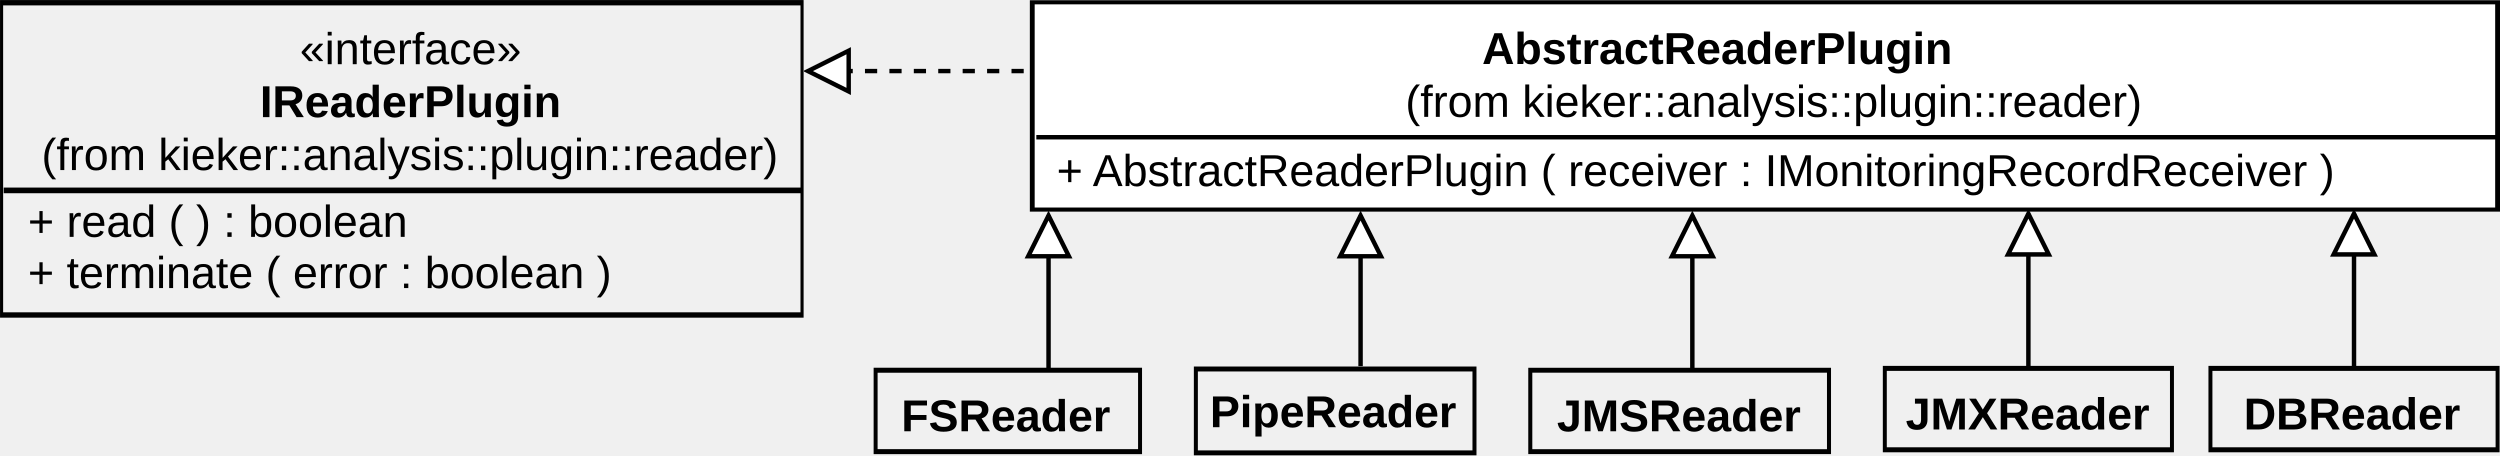
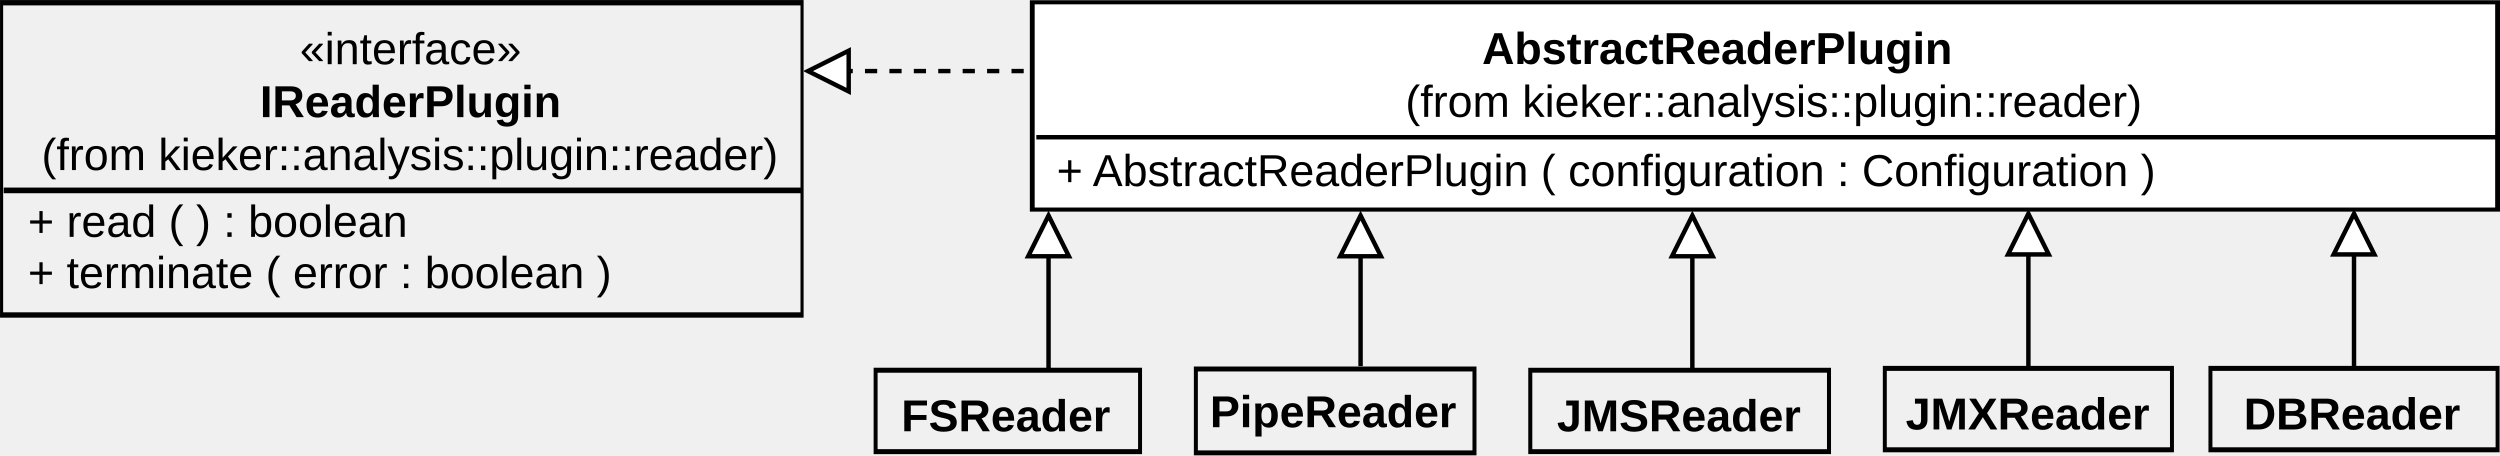
<svg xmlns="http://www.w3.org/2000/svg" xmlns:xlink="http://www.w3.org/1999/xlink" shape-rendering="auto" width="614.197" text-rendering="auto" contentScriptType="text/ecmascript" color-interpolation="auto" color-rendering="auto" preserveAspectRatio="xMidYMid meet" font-size="12" viewBox="0 0 614.197 111.877" image-rendering="auto" stroke-miterlimit="10" zoomAndPan="magnify" version="1.0" contentStyleType="text/css" font-style="normal" height="111.877" font-weight="normal" id="svg2" style="font-size:12px;font-style:normal;font-weight:normal;fill:#000000;fill-opacity:1;stroke:#000000;stroke-width:1;stroke-linecap:square;stroke-linejoin:miter;stroke-miterlimit:10;stroke-opacity:1;stroke-dasharray:none;stroke-dashoffset:0;font-family:Dialog">
  <g id="g3979" transform="matrix(0,-1,1,0,162.3648,437.8951)">
    <line transform="translate(-15.56621,-97.8607)" style="font-size:11px;fill:none;stroke-width:1.093;stroke-linecap:butt;stroke-dasharray:3, 3" id="line420" y2="134" y1="187" x2="436" x1="436" clip-path="url(#clipPath41)" />
    <polygon transform="translate(-15.56621,-97.8607)" style="font-size:11px;fill:#ffffff;stroke:none" id="polygon422" points="441,144 431,144 436,134 " clip-path="url(#clipPath42)" />
    <polygon transform="translate(-15.56621,-97.8607)" style="font-size:11px;fill:none;stroke-width:1.093;stroke-linecap:butt" id="polygon424" points="441,144 431,144 436,134 " clip-path="url(#clipPath42)" />
  </g>
  <defs id="genericDefs">
    <defs id="defs1">
      <linearGradient spreadMethod="pad" xlink:show="other" id="linearGradient1" xlink:actuate="onLoad" xlink:type="simple" y2="248" gradientUnits="userSpaceOnUse" y1="234" x2="269" x1="269">
        <stop id="stop9" offset="0%" stop-color="white" stop-opacity="1" />
        <stop id="stop11" offset="100%" stop-color="rgb(236,236,236)" stop-opacity="1" />
      </linearGradient>
      <linearGradient spreadMethod="pad" xlink:show="other" id="linearGradient2" xlink:actuate="onLoad" xlink:type="simple" y2="221" gradientUnits="userSpaceOnUse" y1="188" x2="269" x1="269">
        <stop id="stop14" offset="0%" stop-color="rgb(226,241,254)" stop-opacity="1" />
        <stop id="stop16" offset="100%" stop-color="rgb(188,213,234)" stop-opacity="1" />
      </linearGradient>
      <linearGradient spreadMethod="pad" xlink:show="other" id="linearGradient3" xlink:actuate="onLoad" xlink:type="simple" y2="134" gradientUnits="userSpaceOnUse" y1="121" x2="259" x1="259">
        <stop id="stop19" offset="0%" stop-color="white" stop-opacity="1" />
        <stop id="stop21" offset="100%" stop-color="rgb(236,236,236)" stop-opacity="1" />
      </linearGradient>
      <linearGradient spreadMethod="pad" xlink:show="other" id="linearGradient4" xlink:actuate="onLoad" xlink:type="simple" y2="95" gradientUnits="userSpaceOnUse" y1="49" x2="259" x1="259">
        <stop id="stop24" offset="0%" stop-color="rgb(226,241,254)" stop-opacity="1" />
        <stop id="stop26" offset="100%" stop-color="rgb(188,213,234)" stop-opacity="1" />
      </linearGradient>
      <linearGradient spreadMethod="pad" xlink:show="other" id="linearGradient5" xlink:actuate="onLoad" xlink:type="simple" y2="307" gradientUnits="userSpaceOnUse" y1="287" x2="204" x1="204">
        <stop id="stop29" offset="0%" stop-color="rgb(226,241,254)" stop-opacity="1" />
        <stop id="stop31" offset="100%" stop-color="rgb(188,213,234)" stop-opacity="1" />
      </linearGradient>
      <linearGradient spreadMethod="pad" xlink:show="other" id="linearGradient6" xlink:actuate="onLoad" xlink:type="simple" y2="307" gradientUnits="userSpaceOnUse" y1="287" x2="301" x1="301">
        <stop id="stop34" offset="0%" stop-color="rgb(226,241,254)" stop-opacity="1" />
        <stop id="stop36" offset="100%" stop-color="rgb(188,213,234)" stop-opacity="1" />
      </linearGradient>
      <linearGradient spreadMethod="pad" xlink:show="other" id="linearGradient7" xlink:actuate="onLoad" xlink:type="simple" y2="307" gradientUnits="userSpaceOnUse" y1="287" x2="567" x1="567">
        <stop id="stop39" offset="0%" stop-color="rgb(226,241,254)" stop-opacity="1" />
        <stop id="stop41" offset="100%" stop-color="rgb(188,213,234)" stop-opacity="1" />
      </linearGradient>
      <linearGradient spreadMethod="pad" xlink:show="other" id="linearGradient8" xlink:actuate="onLoad" xlink:type="simple" y2="190" gradientUnits="userSpaceOnUse" y1="144" x2="10" x1="10">
        <stop id="stop44" offset="0%" stop-color="rgb(226,241,254)" stop-opacity="1" />
        <stop id="stop46" offset="100%" stop-color="rgb(188,213,234)" stop-opacity="1" />
      </linearGradient>
      <linearGradient spreadMethod="pad" xlink:show="other" id="linearGradient9" xlink:actuate="onLoad" xlink:type="simple" y2="309" gradientUnits="userSpaceOnUse" y1="286" x2="458" x1="458">
        <stop id="stop49" offset="0%" stop-color="rgb(226,241,254)" stop-opacity="1" />
        <stop id="stop51" offset="100%" stop-color="rgb(188,213,234)" stop-opacity="1" />
      </linearGradient>
      <clipPath id="clipPath1" clipPathUnits="userSpaceOnUse">
        <path id="path54" d="m 267,186 367,0 0,68 -367,0 0,-68 z" />
      </clipPath>
      <clipPath id="clipPath2" clipPathUnits="userSpaceOnUse">
        <path id="path57" d="m 364,190 169,0 0,16 -169,0 0,-16 z" />
      </clipPath>
      <clipPath id="clipPath4" clipPathUnits="userSpaceOnUse">
        <path id="path63" d="m 273,220 351,0 0,16 -351,0 0,-16 z" />
      </clipPath>
      <clipPath id="clipPath5" clipPathUnits="userSpaceOnUse">
        <path id="path66" d="m 273,233 263,0 0,16 -263,0 0,-16 z" />
      </clipPath>
      <clipPath id="clipPath6" clipPathUnits="userSpaceOnUse">
        <path id="path69" d="m 268,219 362,0 0,30 -362,0 0,-30 z" />
      </clipPath>
      <clipPath id="clipPath7" clipPathUnits="userSpaceOnUse">
        <path id="path72" d="m 267,246 367,0 0,7 -367,0 0,-7 z" />
      </clipPath>
      <clipPath id="clipPath8" clipPathUnits="userSpaceOnUse">
        <path id="path75" d="m 628,186 7,0 0,64 -7,0 0,-64 z" />
      </clipPath>
      <clipPath id="clipPath9" clipPathUnits="userSpaceOnUse">
        <path id="path78" d="m 257,47 387,0 0,93 -387,0 0,-93 z" />
      </clipPath>
      <clipPath id="clipPath10" clipPathUnits="userSpaceOnUse">
        <path id="path81" d="m 415,51 67,0 0,16 -67,0 0,-16 z" />
      </clipPath>
      <clipPath id="clipPath11" clipPathUnits="userSpaceOnUse">
        <path id="path84" d="m 388,64 121,0 0,16 -121,0 0,-16 z" />
      </clipPath>
      <clipPath id="clipPath13" clipPathUnits="userSpaceOnUse">
        <path id="path90" d="m 263,94 150,0 0,16 -150,0 0,-16 z" />
      </clipPath>
      <clipPath id="clipPath14" clipPathUnits="userSpaceOnUse">
        <path id="path93" d="m 263,107 351,0 0,16 -351,0 0,-16 z" />
      </clipPath>
      <clipPath id="clipPath15" clipPathUnits="userSpaceOnUse">
        <path id="path96" d="m 263,120 115,0 0,15 -115,0 0,-15 z" />
      </clipPath>
      <clipPath id="clipPath16" clipPathUnits="userSpaceOnUse">
        <path id="path99" d="m 258,93 382,0 0,43 -382,0 0,-43 z" />
      </clipPath>
      <clipPath id="clipPath17" clipPathUnits="userSpaceOnUse">
        <path id="path102" d="m 257,133 387,0 0,6 -387,0 0,-6 z" />
      </clipPath>
      <clipPath id="clipPath18" clipPathUnits="userSpaceOnUse">
        <path id="path105" d="m 638,47 7,0 0,89 -7,0 0,-89 z" />
      </clipPath>
      <clipPath id="clipPath19" clipPathUnits="userSpaceOnUse">
        <path id="path108" d="m 202,285 89,0 0,28 -89,0 0,-28 z" />
      </clipPath>
      <clipPath id="clipPath20" clipPathUnits="userSpaceOnUse">
        <path id="path111" d="m 213,289 64,0 0,16 -64,0 0,-16 z" />
      </clipPath>
      <clipPath id="clipPath21" clipPathUnits="userSpaceOnUse">
        <path id="path114" d="m 202,305 89,0 0,7 -89,0 0,-7 z" />
      </clipPath>
      <clipPath id="clipPath22" clipPathUnits="userSpaceOnUse">
        <path id="path117" d="m 285,285 7,0 0,24 -7,0 0,-24 z" />
      </clipPath>
      <clipPath id="clipPath23" clipPathUnits="userSpaceOnUse">
        <path id="path120" d="m 299,285 145,0 0,28 -145,0 0,-28 z" />
      </clipPath>
      <clipPath id="clipPath24" clipPathUnits="userSpaceOnUse">
        <path id="path123" d="m 310,289 120,0 0,16 -120,0 0,-16 z" />
      </clipPath>
      <clipPath id="clipPath25" clipPathUnits="userSpaceOnUse">
        <path id="path126" d="m 299,305 145,0 0,7 -145,0 0,-7 z" />
      </clipPath>
      <clipPath id="clipPath26" clipPathUnits="userSpaceOnUse">
        <path id="path129" d="m 438,285 7,0 0,24 -7,0 0,-24 z" />
      </clipPath>
      <clipPath id="clipPath27" clipPathUnits="userSpaceOnUse">
        <path id="path132" d="m 565,285 96,0 0,28 -96,0 0,-28 z" />
      </clipPath>
      <clipPath id="clipPath28" clipPathUnits="userSpaceOnUse">
        <path id="path135" d="m 576,289 71,0 0,16 -71,0 0,-16 z" />
      </clipPath>
      <clipPath id="clipPath29" clipPathUnits="userSpaceOnUse">
        <path id="path138" d="m 565,305 96,0 0,7 -96,0 0,-7 z" />
      </clipPath>
      <clipPath id="clipPath30" clipPathUnits="userSpaceOnUse">
        <path id="path141" d="m 655,285 7,0 0,24 -7,0 0,-24 z" />
      </clipPath>
      <clipPath id="clipPath31" clipPathUnits="userSpaceOnUse">
        <path id="path144" d="m 8,142 203,0 0,54 -203,0 0,-54 z" />
      </clipPath>
      <clipPath id="clipPath32" clipPathUnits="userSpaceOnUse">
        <path id="path147" d="m 75,146 67,0 0,16 -67,0 0,-16 z" />
      </clipPath>
      <clipPath id="clipPath33" clipPathUnits="userSpaceOnUse">
        <path id="path150" d="m 21,159 175,0 0,16 -175,0 0,-16 z" />
      </clipPath>
      <clipPath id="clipPath34" clipPathUnits="userSpaceOnUse">
        <path id="path153" d="m 19,172 178,0 0,16 -178,0 0,-16 z" />
      </clipPath>
      <clipPath id="clipPath35" clipPathUnits="userSpaceOnUse">
        <path id="path156" d="m 8,188 203,0 0,7 -203,0 0,-7 z" />
      </clipPath>
      <clipPath id="clipPath36" clipPathUnits="userSpaceOnUse">
        <path id="path159" d="m 205,142 7,0 0,50 -7,0 0,-50 z" />
      </clipPath>
      <clipPath id="clipPath37" clipPathUnits="userSpaceOnUse">
        <path id="path162" d="m 456,284 101,0 0,31 -101,0 0,-31 z" />
      </clipPath>
      <clipPath id="clipPath38" clipPathUnits="userSpaceOnUse">
        <path id="path165" d="m 467,288 76,0 0,16 -76,0 0,-16 z" />
      </clipPath>
      <clipPath id="clipPath39" clipPathUnits="userSpaceOnUse">
        <path id="path168" d="m 456,307 101,0 0,7 -101,0 0,-7 z" />
      </clipPath>
      <clipPath id="clipPath40" clipPathUnits="userSpaceOnUse">
        <path id="path171" d="m 551,284 7,0 0,27 -7,0 0,-27 z" />
      </clipPath>
      <clipPath id="clipPath41" clipPathUnits="userSpaceOnUse">
        <path id="path174" d="m -1,-1 672,0 0,377 -672,0 0,-377 z" />
      </clipPath>
      <clipPath id="clipPath42" clipPathUnits="userSpaceOnUse">
        <path id="path177" d="m 429,133 14,0 0,14 -14,0 0,-14 z" />
      </clipPath>
      <clipPath id="clipPath43" clipPathUnits="userSpaceOnUse">
        <path id="path180" d="m 266,246 14,0 0,14 -14,0 0,-14 z" />
      </clipPath>
      <clipPath id="clipPath44" clipPathUnits="userSpaceOnUse">
        <path id="path183" d="m 381,246 14,0 0,14 -14,0 0,-14 z" />
      </clipPath>
      <clipPath id="clipPath45" clipPathUnits="userSpaceOnUse">
        <path id="path186" d="m 341,310 10,0 0,16 -10,0 0,-16 z" />
      </clipPath>
      <clipPath id="clipPath46" clipPathUnits="userSpaceOnUse">
        <path id="path189" d="m 220,310 10,0 0,16 -10,0 0,-16 z" />
      </clipPath>
      <clipPath id="clipPath47" clipPathUnits="userSpaceOnUse">
        <path id="path192" d="m 196,338 63,0 0,16 -63,0 0,-16 z" />
      </clipPath>
      <clipPath id="clipPath48" clipPathUnits="userSpaceOnUse">
        <path id="path195" d="m 326,306 14,0 0,24 -14,0 0,-24 z" />
      </clipPath>
      <clipPath id="clipPath49" clipPathUnits="userSpaceOnUse">
        <path id="path198" d="m 233,306 14,0 0,14 -14,0 0,-14 z" />
      </clipPath>
      <clipPath id="clipPath50" clipPathUnits="userSpaceOnUse">
        <path id="path201" d="m 594,246 14,0 0,14 -14,0 0,-14 z" />
      </clipPath>
      <clipPath id="clipPath51" clipPathUnits="userSpaceOnUse">
        <path id="path204" d="m 245,54 10,0 0,16 -10,0 0,-16 z" />
      </clipPath>
      <clipPath id="clipPath52" clipPathUnits="userSpaceOnUse">
        <path id="path207" d="m 191,118 9,0 0,16 -9,0 0,-16 z" />
      </clipPath>
      <clipPath id="clipPath53" clipPathUnits="userSpaceOnUse">
        <path id="path210" d="m 116,118 64,0 0,16 -64,0 0,-16 z" />
      </clipPath>
      <clipPath id="clipPath54" clipPathUnits="userSpaceOnUse">
        <path id="path213" d="m 181,132 14,0 0,14 -14,0 0,-14 z" />
      </clipPath>
      <clipPath id="clipPath55" clipPathUnits="userSpaceOnUse">
        <path id="path216" d="m 500,246 14,0 0,14 -14,0 0,-14 z" />
      </clipPath>
    </defs>
    <linearGradient xlink:href="#linearGradient8" id="linearGradient3872" gradientUnits="userSpaceOnUse" spreadMethod="pad" x1="10" y1="144" x2="10" y2="190" />
    <clipPath id="clipPath50-9" clipPathUnits="userSpaceOnUse">
      <path id="path201-0" d="m 594,246 14,0 0,14 -14,0 0,-14 z" />
    </clipPath>
    <clipPath id="clipPath3206" clipPathUnits="userSpaceOnUse">
      <path id="path3208" d="m 594,246 14,0 0,14 -14,0 0,-14 z" />
    </clipPath>
    <clipPath id="clipPath41-7" clipPathUnits="userSpaceOnUse">
      <path id="path174-2" d="m -1,-1 672,0 0,377 -672,0 0,-377 z" />
    </clipPath>
    <clipPath id="clipPath27-7" clipPathUnits="userSpaceOnUse">
      <path id="path132-2" d="m 565,285 96,0 0,28 -96,0 0,-28 z" />
    </clipPath>
    <clipPath id="clipPath28-9" clipPathUnits="userSpaceOnUse">
      <path id="path135-0" d="m 576,289 71,0 0,16 -71,0 0,-16 z" />
    </clipPath>
    <clipPath id="clipPath3216" clipPathUnits="userSpaceOnUse">
      <path id="path3218" d="m 565,285 96,0 0,28 -96,0 0,-28 z" />
    </clipPath>
    <clipPath id="clipPath41-7-2" clipPathUnits="userSpaceOnUse">
      <path id="path174-2-2" d="m -1,-1 672,0 0,377 -672,0 0,-377 z" />
    </clipPath>
    <clipPath id="clipPath50-9-2" clipPathUnits="userSpaceOnUse">
      <path id="path201-0-3" d="m 594,246 14,0 0,14 -14,0 0,-14 z" />
    </clipPath>
    <clipPath id="clipPath4104" clipPathUnits="userSpaceOnUse">
      <path id="path4106" d="m 594,246 14,0 0,14 -14,0 0,-14 z" />
    </clipPath>
    <clipPath id="clipPath28-9-7" clipPathUnits="userSpaceOnUse">
      <path id="path135-0-7" d="m 576,289 71,0 0,16 -71,0 0,-16 z" />
    </clipPath>
    <clipPath id="clipPath27-7-0" clipPathUnits="userSpaceOnUse">
      <path id="path132-2-1" d="m 565,285 96,0 0,28 -96,0 0,-28 z" />
    </clipPath>
  </defs>
  <text xml:space="preserve" x="416" y="63" clip-path="url(#clipPath10)" id="text264" style="font-size:11px;font-style:normal;font-variant:normal;font-weight:normal;font-stretch:normal;text-align:start;line-height:125%;writing-mode:lr-tb;text-anchor:start;stroke:none;font-family:Arial;-inkscape-font-specification:Arial" transform="translate(-342.3367,-47.22302)">«interface»</text>
  <text x="389" y="76" clip-path="url(#clipPath11)" font-weight="bold" xml:space="preserve" id="text266" style="font-size:11px;font-style:normal;font-variant:normal;font-weight:bold;font-stretch:normal;text-align:start;line-height:125%;writing-mode:lr-tb;text-anchor:start;stroke:none;font-family:Arial;-inkscape-font-specification:Arial Bold" transform="translate(-325.1282,-47.22302)">IReaderPlugin</text>
  <text xml:space="preserve" x="10.196" y="41.777" clip-path="none" id="text268" style="font-size:11px;font-style:normal;font-variant:normal;font-weight:normal;font-stretch:normal;text-align:start;line-height:125%;writing-mode:lr-tb;text-anchor:start;stroke:none;font-family:Arial;-inkscape-font-specification:Arial">(from kieker::analysis::plugin::reader)</text>
  <text xml:space="preserve" x="264" y="106" clip-path="url(#clipPath13)" id="text270" style="font-size:11px;font-style:normal;font-variant:normal;font-weight:normal;font-stretch:normal;text-align:start;line-height:125%;writing-mode:lr-tb;text-anchor:start;stroke:none;font-family:Arial;-inkscape-font-specification:Arial" transform="translate(-257.1294,-35.22302)">+ terminate ( error : boolean )</text>
  <text xml:space="preserve" x="264" y="132" clip-path="url(#clipPath15)" id="text274" style="font-size:11px;font-style:normal;font-variant:normal;font-weight:normal;font-stretch:normal;text-align:start;line-height:125%;writing-mode:lr-tb;text-anchor:start;stroke:none;font-family:Arial;-inkscape-font-specification:Arial" transform="translate(-257.1294,-73.80776)">+ read ( ) : boolean</text>
  <line clip-path="url(#clipPath16)" x1="259" x2="638" y1="94" y2="94" id="line276" style="font-size:11px;fill:none;stroke-width:1.39;stroke-linecap:butt;stroke-miterlimit:10;stroke-dasharray:none" transform="matrix(0.5175219,0,0,1,-133.1325,-47.22302)" />
  <rect x="258" y="48" clip-path="url(#clipPath9)" width="380" height="86" id="rect294" style="font-size:11px;fill:none;stroke-width:1.472;stroke-linecap:butt;stroke-miterlimit:10;stroke-dasharray:none" transform="matrix(0.5175219,0,0,0.8920691,-133.1325,-42.15026)" />
  <rect x="268" y="187" clip-path="url(#clipPath1)" width="360" height="60" id="rect256" style="font-size:11px;fill:#ffffff;fill-opacity:1;stroke-width:1.186;stroke-linecap:butt" transform="matrix(1,0,0,0.8487427,-14.39633,-158.1506)" />
  <text xml:space="preserve" x="365" y="202" clip-path="url(#clipPath2)" id="text228" style="font-size:11px;font-style:normal;font-variant:normal;font-weight:bold;font-stretch:normal;text-align:start;line-height:125%;writing-mode:lr-tb;text-anchor:start;stroke:none;font-family:Arial;-inkscape-font-specification:Arial Bold" transform="translate(-0.8848529,-186.2845)">AbstractReaderPlugin</text>
  <text x="345.271" y="28.715" clip-path="none" font-style="normal" font-weight="normal" xml:space="preserve" id="text230" style="font-size:11px;font-style:normal;font-variant:normal;font-weight:normal;font-stretch:normal;text-align:start;line-height:125%;writing-mode:lr-tb;text-anchor:start;stroke:none;font-family:Arial;-inkscape-font-specification:Arial">(from kieker::analysis::plugin::reader)</text>
-   <text x="274" y="232" clip-path="url(#clipPath4)" font-style="normal" font-weight="normal" xml:space="preserve" id="text232" style="font-size:11px;font-style:normal;font-variant:normal;font-weight:normal;font-stretch:normal;text-align:start;line-height:125%;writing-mode:lr-tb;text-anchor:start;stroke:none;font-family:Arial;-inkscape-font-specification:Arial" transform="translate(-14.39633,-186.2845)">+ AbstractReaderPlugin ( receiver : IMonitoringRecordReceiver )</text>
+   <text x="274" y="232" clip-path="url(#clipPath4)" font-style="normal" font-weight="normal" xml:space="preserve" id="text232" style="font-size:11px;font-style:normal;font-variant:normal;font-weight:normal;font-stretch:normal;text-align:start;line-height:125%;writing-mode:lr-tb;text-anchor:start;stroke:none;font-family:Arial;-inkscape-font-specification:Arial" transform="translate(-14.39633,-186.2845)">+ AbstractReaderPlugin ( configuration : Configuration )</text>
  <line clip-path="url(#clipPath6)" x1="269" x2="628" y1="220" y2="220" id="line238" style="font-size:11px;fill:none;stroke-width:1.093;stroke-linecap:butt" transform="translate(-14.39633,-186.2845)" />
  <g id="g3344" transform="translate(12.07243,-115.5737)">
    <text transform="translate(-4.64209,-79.46875)" style="font-size:11px;font-style:normal;font-variant:normal;font-weight:bold;font-stretch:normal;text-align:start;line-height:125%;writing-mode:lr-tb;text-anchor:start;stroke:none;font-family:Arial;-inkscape-font-specification:Arial Bold" id="text300" xml:space="preserve" font-weight="bold" clip-path="url(#clipPath20)" y="301" x="214">FSReader</text>
    <rect transform="matrix(0.7922695,0,0,1,42.21749,-79.46875)" style="font-size:11px;fill:none;stroke-width:1.228;stroke-linecap:butt" id="rect318" height="20" width="82" clip-path="url(#clipPath19)" y="286" x="203" />
  </g>
  <g id="g3328" transform="translate(-83.24113,-115.5737)">
    <text transform="translate(-111.2544,-79.46875)" style="font-size:11px;font-style:normal;font-variant:normal;font-weight:bold;font-stretch:normal;text-align:start;line-height:125%;writing-mode:lr-tb;text-anchor:start;stroke:none;font-family:Arial;-inkscape-font-specification:Arial Bold" id="text348" xml:space="preserve" font-weight="bold" clip-path="url(#clipPath28)" y="301" x="577">JMSReader</text>
    <rect transform="matrix(0.8245572,0,0,1,-7.498649,-79.46875)" style="font-size:11px;fill:none;stroke-width:1.204;stroke-linecap:butt" id="rect366" height="20" width="89" clip-path="url(#clipPath27)" y="286" x="566" />
  </g>
  <g id="g3336" transform="translate(-90.08222,-115.5737)">
    <text transform="translate(-80.64948,-79.46875)" style="font-size:11px;font-style:normal;font-variant:normal;font-weight:bold;font-stretch:normal;text-align:start;line-height:125%;writing-mode:lr-tb;text-anchor:start;stroke:none;font-family:Arial;-inkscape-font-specification:Arial Bold" id="text400" xml:space="preserve" font-weight="bold" clip-path="url(#clipPath38)" y="300" x="468">PipeReader</text>
    <rect transform="matrix(0.7281825,0,0,0.8959674,51.10144,-49.12308)" style="font-size:11px;fill:none;stroke-width:1.353;stroke-linecap:butt" id="rect418" height="23" width="94" clip-path="url(#clipPath37)" y="285" x="457" />
  </g>
  <g id="g3363" transform="translate(-5.927578,-115.5737)">
    <line transform="translate(-8.46875,-79.46875)" style="font-size:11px;fill:none;stroke-width:1.093;stroke-linecap:butt" id="line426" y2="248" y1="286" x2="272" x1="272" clip-path="url(#clipPath41)" />
    <polygon transform="translate(-8.46875,-79.46875)" style="font-size:11px;fill:#ffffff;stroke:none" id="polygon428" points="267,258 272,248 277,258 " clip-path="url(#clipPath43)" />
    <polygon transform="translate(-8.46875,-79.46875)" style="font-size:11px;fill:none;stroke-width:1.093;stroke-linecap:butt" id="polygon430" points="267,258 272,248 277,258 " clip-path="url(#clipPath43)" />
  </g>
  <g id="g3348" transform="translate(-70.62035,-115.5737)">
    <line transform="translate(-114.6065,-79.46875)" style="font-size:11px;fill:none;stroke-width:1.093;stroke-linecap:butt" id="line462" y2="248" y1="286" x2="601" x1="601" clip-path="url(#clipPath41)" />
    <polygon transform="translate(-114.6065,-79.46875)" style="font-size:11px;fill:#ffffff;stroke:none" id="polygon464" points="606,258 596,258 601,248 " clip-path="url(#clipPath50)" />
    <polygon transform="translate(-114.6065,-79.46875)" style="font-size:11px;fill:none;stroke-width:1.093;stroke-linecap:butt" id="polygon466" points="606,258 596,258 601,248 " clip-path="url(#clipPath50)" />
  </g>
  <line clip-path="url(#clipPath41)" x1="506" x2="506" y1="285" y2="248" id="line484" style="font-size:11px;fill:none;stroke-width:1.093;stroke-linecap:butt" transform="translate(-171.7353,-195.0424)" />
  <polygon clip-path="url(#clipPath55)" points="511,258 501,258 506,248 " id="polygon486" style="font-size:11px;fill:#ffffff;stroke:none" transform="translate(-171.7353,-195.0424)" />
  <polygon clip-path="url(#clipPath55)" points="511,258 501,258 506,248 " id="polygon488" style="font-size:11px;fill:none;stroke-width:1.093;stroke-linecap:butt" transform="translate(-171.7353,-195.0424)" />
  <g id="g3332" transform="translate(-95.92756,-115.5737)">
    <text transform="translate(-12.89001,-79.9223)" style="font-size:11px;font-style:normal;font-variant:normal;font-weight:bold;font-stretch:normal;text-align:start;line-height:125%;writing-mode:lr-tb;text-anchor:start;fill:#000000;fill-opacity:1;stroke:none;font-family:Arial;-inkscape-font-specification:Arial Bold" id="text348-0" xml:space="preserve" font-weight="bold" clip-path="url(#clipPath28-9)" y="301" x="577">JMXReader</text>
    <rect transform="matrix(0.7926585,0,0,1,110.3399,-79.9223)" style="font-size:11px;font-style:normal;font-weight:normal;fill:none;stroke:#000000;stroke-width:1.228;stroke-linecap:butt;stroke-linejoin:miter;stroke-miterlimit:10;stroke-opacity:1;stroke-dasharray:none;stroke-dashoffset:0;font-family:Dialog" id="rect366-4" height="20" width="89" clip-path="url(#clipPath27-7)" y="286" x="566" />
  </g>
  <g id="g3323" transform="translate(-86.42756,-115.5737)">
    <line transform="translate(-16.24206,-79.9223)" style="font-size:11px;font-style:normal;font-weight:normal;fill:none;stroke:#000000;stroke-width:1.093;stroke-linecap:butt;stroke-linejoin:miter;stroke-miterlimit:10;stroke-opacity:1;stroke-dasharray:none;stroke-dashoffset:0;font-family:Dialog" id="line462-1" y2="248" y1="286" x2="601" x1="601" clip-path="url(#clipPath41-7)" />
    <polygon transform="translate(-16.24206,-79.9223)" style="font-size:11px;font-style:normal;font-weight:normal;fill:#ffffff;fill-opacity:1;stroke:none;font-family:Dialog" id="polygon464-7" points="596,258 601,248 606,258 " clip-path="url(#clipPath50-9)" />
    <polygon transform="translate(-16.24206,-79.9223)" style="font-size:11px;font-style:normal;font-weight:normal;fill:none;stroke:#000000;stroke-width:1.093;stroke-linecap:butt;stroke-linejoin:miter;stroke-miterlimit:10;stroke-opacity:1;stroke-dasharray:none;stroke-dashoffset:0;font-family:Dialog" id="polygon466-9" points="596,258 601,248 606,258 " clip-path="url(#clipPath50-9)" />
  </g>
  <text x="577" y="301" clip-path="url(#clipPath28-9-7)" font-weight="bold" xml:space="preserve" id="text348-0-1" style="font-size:11px;font-style:normal;font-variant:normal;font-weight:bold;font-stretch:normal;text-align:start;line-height:125%;writing-mode:lr-tb;text-anchor:start;fill:#000000;fill-opacity:1;stroke:none;font-family:Arial;-inkscape-font-specification:Arial Bold" transform="translate(-25.748,-195.496)">DBReader</text>
  <rect x="566" y="286" clip-path="url(#clipPath27-7-0)" width="89" height="20" id="rect366-4-3" style="font-size:11px;font-style:normal;font-weight:normal;fill:none;stroke:#000000;stroke-width:1.228;stroke-linecap:butt;stroke-linejoin:miter;stroke-miterlimit:10;stroke-opacity:1;stroke-dasharray:none;stroke-dashoffset:0;font-family:Dialog" transform="matrix(0.7926585,0,0,1,94.41233,-195.496)" />
  <g style="font-size:12px;font-style:normal;font-weight:normal;fill:#000000;fill-opacity:1;stroke:#000000;stroke-width:1;stroke-linecap:square;stroke-linejoin:miter;stroke-miterlimit:10;stroke-opacity:1;stroke-dasharray:none;stroke-dashoffset:0;font-family:Dialog" id="g3323-9" transform="translate(-6.427582,-115.5737)">
    <line transform="translate(-16.24206,-79.9223)" style="font-size:11px;font-style:normal;font-weight:normal;fill:none;stroke:#000000;stroke-width:1.093;stroke-linecap:butt;stroke-linejoin:miter;stroke-miterlimit:10;stroke-opacity:1;stroke-dasharray:none;stroke-dashoffset:0;font-family:Dialog" id="line462-1-9" y2="248" y1="286" x2="601" x1="601" clip-path="url(#clipPath41-7-2)" />
    <polygon transform="translate(-16.24206,-79.9223)" style="font-size:11px;font-style:normal;font-weight:normal;fill:#ffffff;fill-opacity:1;stroke:none;font-family:Dialog" id="polygon464-7-1" points="606,258 596,258 601,248 " clip-path="url(#clipPath50-9-2)" />
    <polygon transform="translate(-16.24206,-79.9223)" style="font-size:11px;font-style:normal;font-weight:normal;fill:none;stroke:#000000;stroke-width:1.093;stroke-linecap:butt;stroke-linejoin:miter;stroke-miterlimit:10;stroke-opacity:1;stroke-dasharray:none;stroke-dashoffset:0;font-family:Dialog" id="polygon466-9-4" points="606,258 596,258 601,248 " clip-path="url(#clipPath50-9-2)" />
  </g>
</svg>
